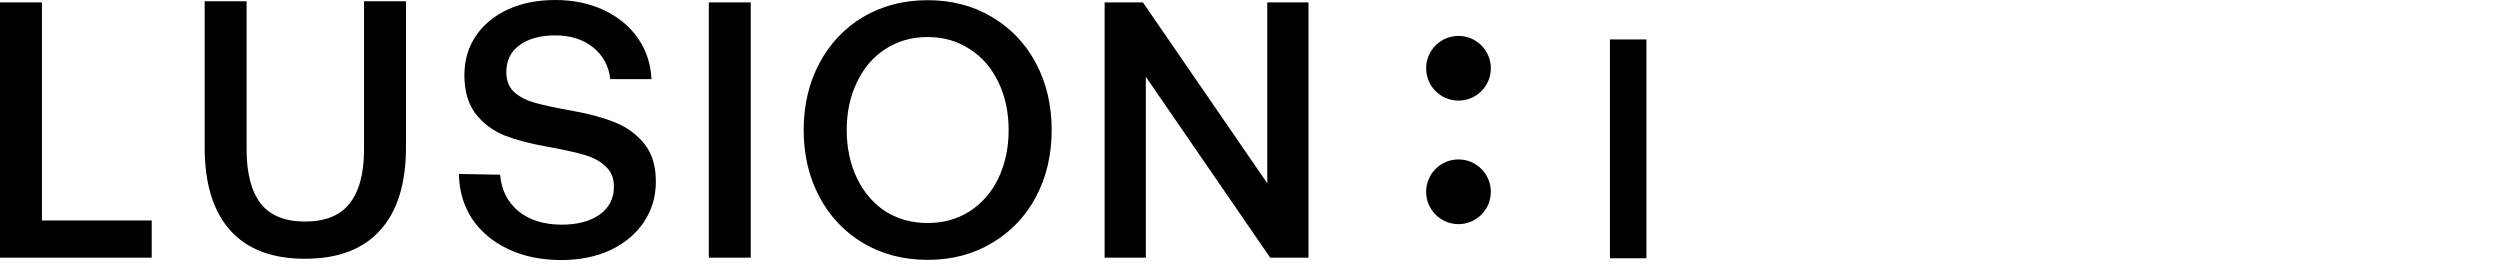
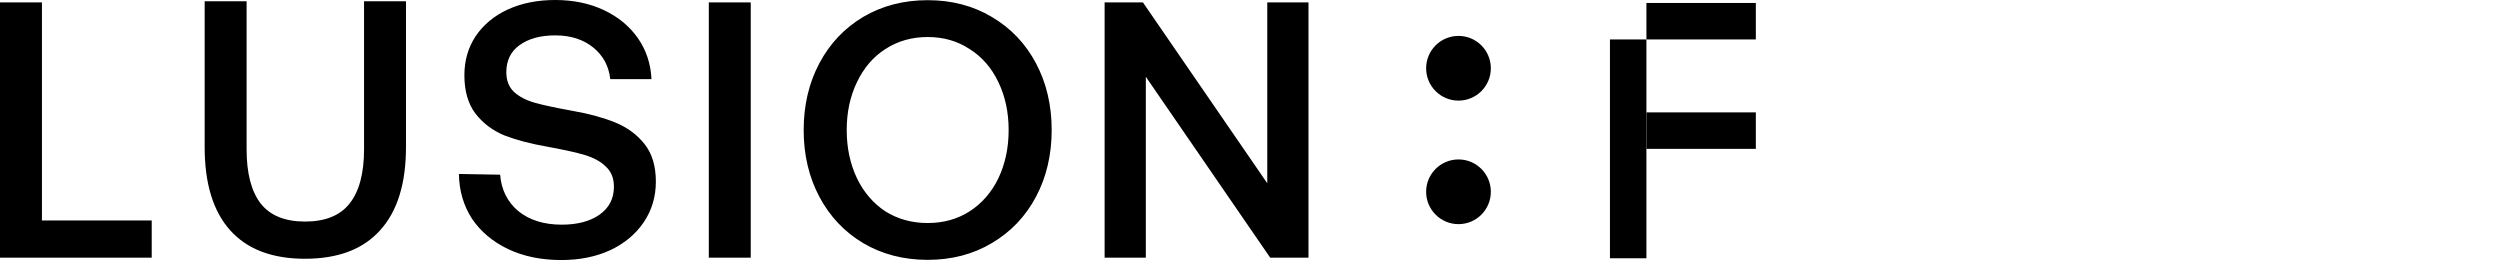
<svg xmlns="http://www.w3.org/2000/svg" width="425" height="45" viewBox="0 0 425 45" fill="none">
  <g fill="#000" class="lablogo-labs">
    <path d="M273.691 6.706h6.2v6.2h-6.2v-6.2ZM273.691 12.906h6.2v6.2h-6.2v-6.2ZM273.691 19.105h6.2v6.2h-6.2v-6.2ZM273.691 25.306h6.2v6.2h-6.2v-6.2ZM273.691 31.506h6.2v6.2h-6.2v-6.2ZM273.691 37.706h6.2v6.2h-6.2v-6.2Z" />
+     <path d="M279.892 .506h6.2v6.2h-6.2v-6.2ZM286.092 .506h6.2v6.2h-6.2v-6.2ZM292.291 .506h6.2v6.2h-6.2v-6.2ZM279.892 19.105h6.2v6.2h-6.2v-6.2ZM286.092 19.105h6.2v6.2h-6.2v-6.2ZM292.291 19.105h6.2v6.2h-6.2v-6.2Z" />
  </g>
  <g fill="#000" class="lablogo-dots">
    <path d="M247.943 6.104a5.5 5.5 0 1 0 0 11 5.5 5.5 0 0 0 0-11ZM247.943 27.104a5.5 5.5 0 1 0 0 11 5.5 5.5 0 0 0 0-11Z" />
  </g>
  <g fill="#000" class="lablogo-lusion">
    <path d="M0 43.803V.403h7.13V37.48h18.662v6.324H0ZM41.923.217v25.172c0 4.092.806 7.171 2.418 9.238 1.612 2.025 4.113 3.038 7.502 3.038 3.43 0 5.952-1.013 7.564-3.038 1.653-2.067 2.48-5.146 2.48-9.238V.217h7.13v24.8c0 6.2-1.467 10.912-4.402 14.136-2.893 3.224-7.15 4.836-12.772 4.836-5.58 0-9.817-1.612-12.71-4.836-2.893-3.224-4.34-7.936-4.34-14.136V.217h7.13ZM85.022 29.698c.206 2.563 1.24 4.63 3.1 6.2 1.901 1.53 4.36 2.294 7.378 2.294 2.645 0 4.774-.558 6.386-1.674 1.653-1.157 2.48-2.749 2.48-4.774 0-1.447-.455-2.583-1.364-3.41-.868-.868-2.067-1.53-3.596-1.984-1.53-.455-3.679-.93-6.448-1.426-2.811-.496-5.229-1.137-7.254-1.922-1.984-.827-3.617-2.067-4.898-3.72-1.24-1.653-1.86-3.823-1.86-6.51 0-2.48.64-4.691 1.922-6.634 1.322-1.943 3.141-3.451 5.456-4.526C88.68.537 91.366 0 94.384 0c3.1 0 5.869.579 8.308 1.736 2.438 1.157 4.36 2.749 5.766 4.774 1.405 2.025 2.17 4.34 2.294 6.944h-7.006c-.248-2.232-1.22-4.03-2.914-5.394-1.695-1.364-3.844-2.046-6.448-2.046-2.522 0-4.547.558-6.076 1.674-1.488 1.075-2.232 2.604-2.232 4.588 0 1.405.434 2.521 1.302 3.348.909.827 2.108 1.447 3.596 1.86 1.488.413 3.616.868 6.386 1.364 2.81.496 5.228 1.157 7.254 1.984 2.025.827 3.678 2.046 4.96 3.658 1.281 1.612 1.922 3.74 1.922 6.386 0 2.563-.682 4.857-2.046 6.882-1.364 2.025-3.266 3.617-5.704 4.774-2.439 1.116-5.208 1.674-8.308 1.674-3.431 0-6.448-.62-9.052-1.86-2.604-1.24-4.65-2.955-6.138-5.146-1.447-2.232-2.191-4.774-2.232-7.626l7.006.124ZM120.496.403h7.13v43.4h-7.13V.403ZM178.785 22.103c0 4.216-.889 7.998-2.666 11.346s-4.278 5.973-7.502 7.874c-3.183 1.902-6.82 2.852-10.912 2.852-4.092 0-7.75-.95-10.974-2.852-3.183-1.901-5.663-4.526-7.44-7.874-1.777-3.348-2.666-7.13-2.666-11.346s.889-7.998 2.666-11.346 4.257-5.972 7.44-7.874C149.955.982 153.613.031 157.705.031c4.092 0 7.729.95 10.912 2.852 3.224 1.902 5.725 4.526 7.502 7.874 1.777 3.348 2.666 7.13 2.666 11.346Zm-34.844 0c0 3.018.579 5.746 1.736 8.184 1.157 2.398 2.769 4.278 4.836 5.642 2.108 1.323 4.505 1.984 7.192 1.984 2.687 0 5.063-.661 7.13-1.984 2.108-1.364 3.741-3.244 4.898-5.642 1.157-2.438 1.736-5.166 1.736-8.184 0-3.017-.579-5.724-1.736-8.122-1.157-2.438-2.79-4.32-4.898-5.642-2.067-1.364-4.443-2.046-7.13-2.046-2.687 0-5.084.682-7.192 2.046-2.067 1.323-3.679 3.204-4.836 5.642-1.157 2.398-1.736 5.105-1.736 8.122ZM187.785 43.803V.403h6.51l21.142 30.752V.403h7.006v43.4h-6.51l-21.142-30.752v30.752h-7.006Z" />
  </g>
</svg>
